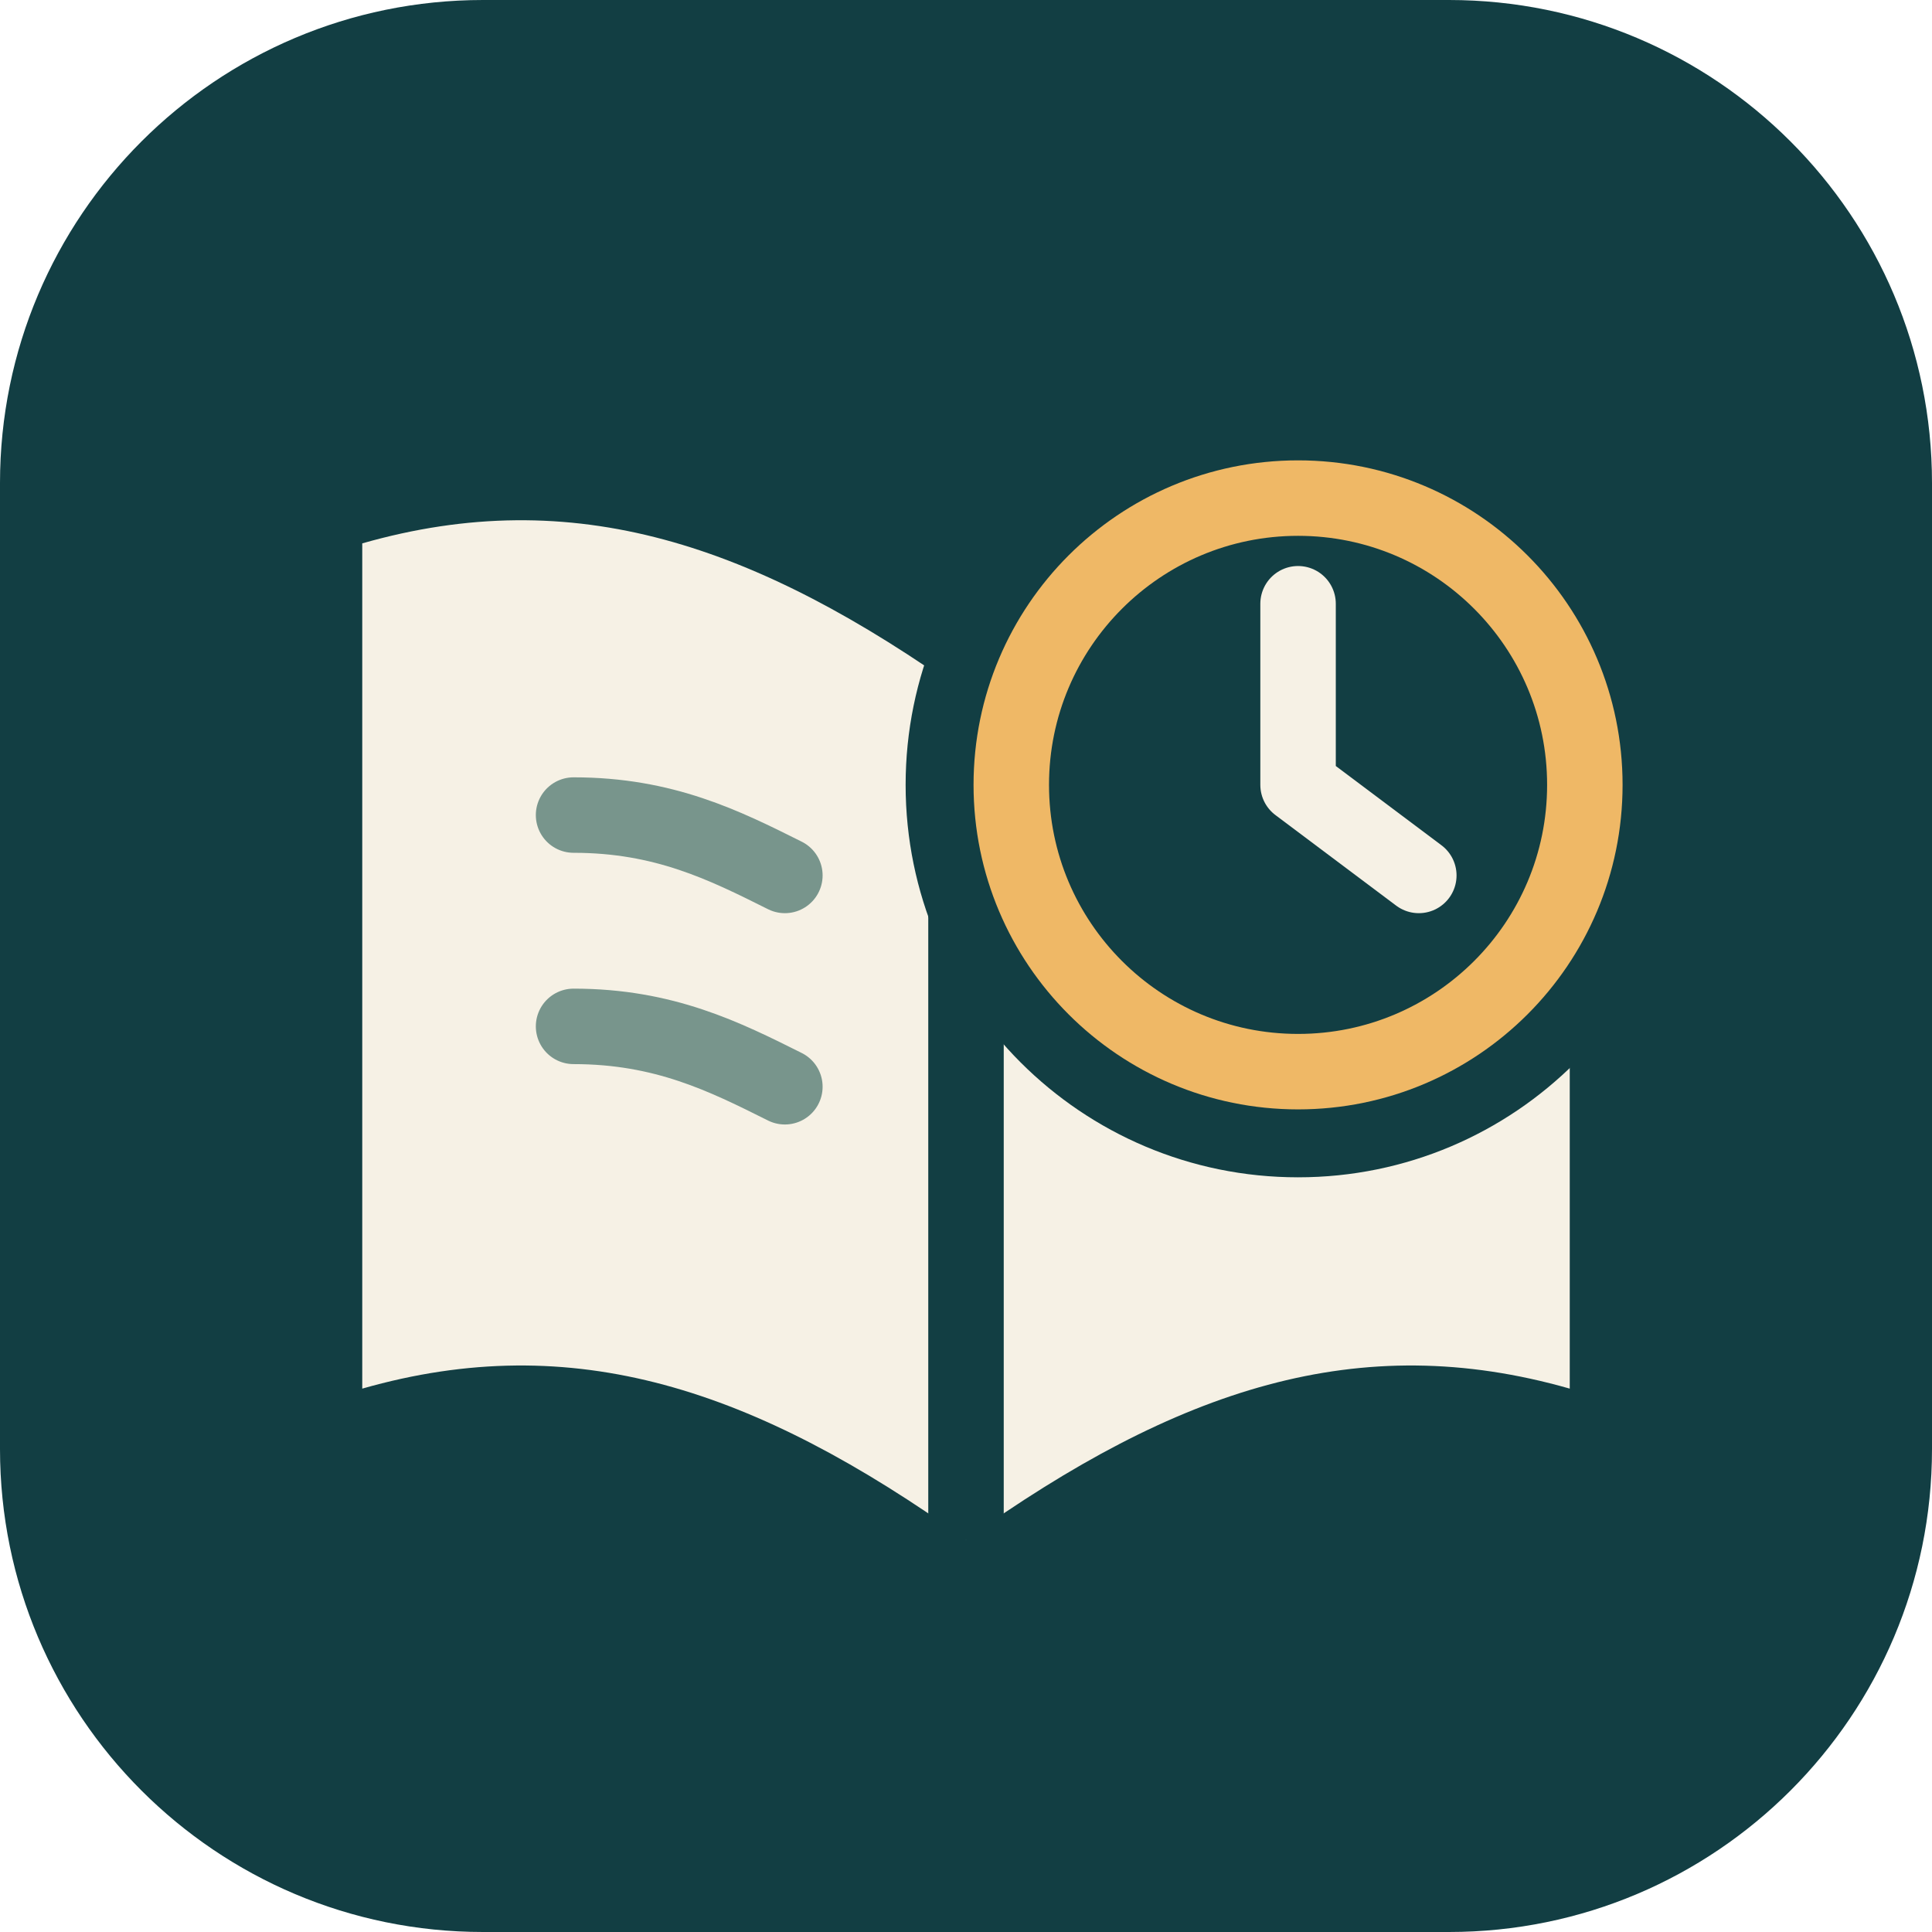
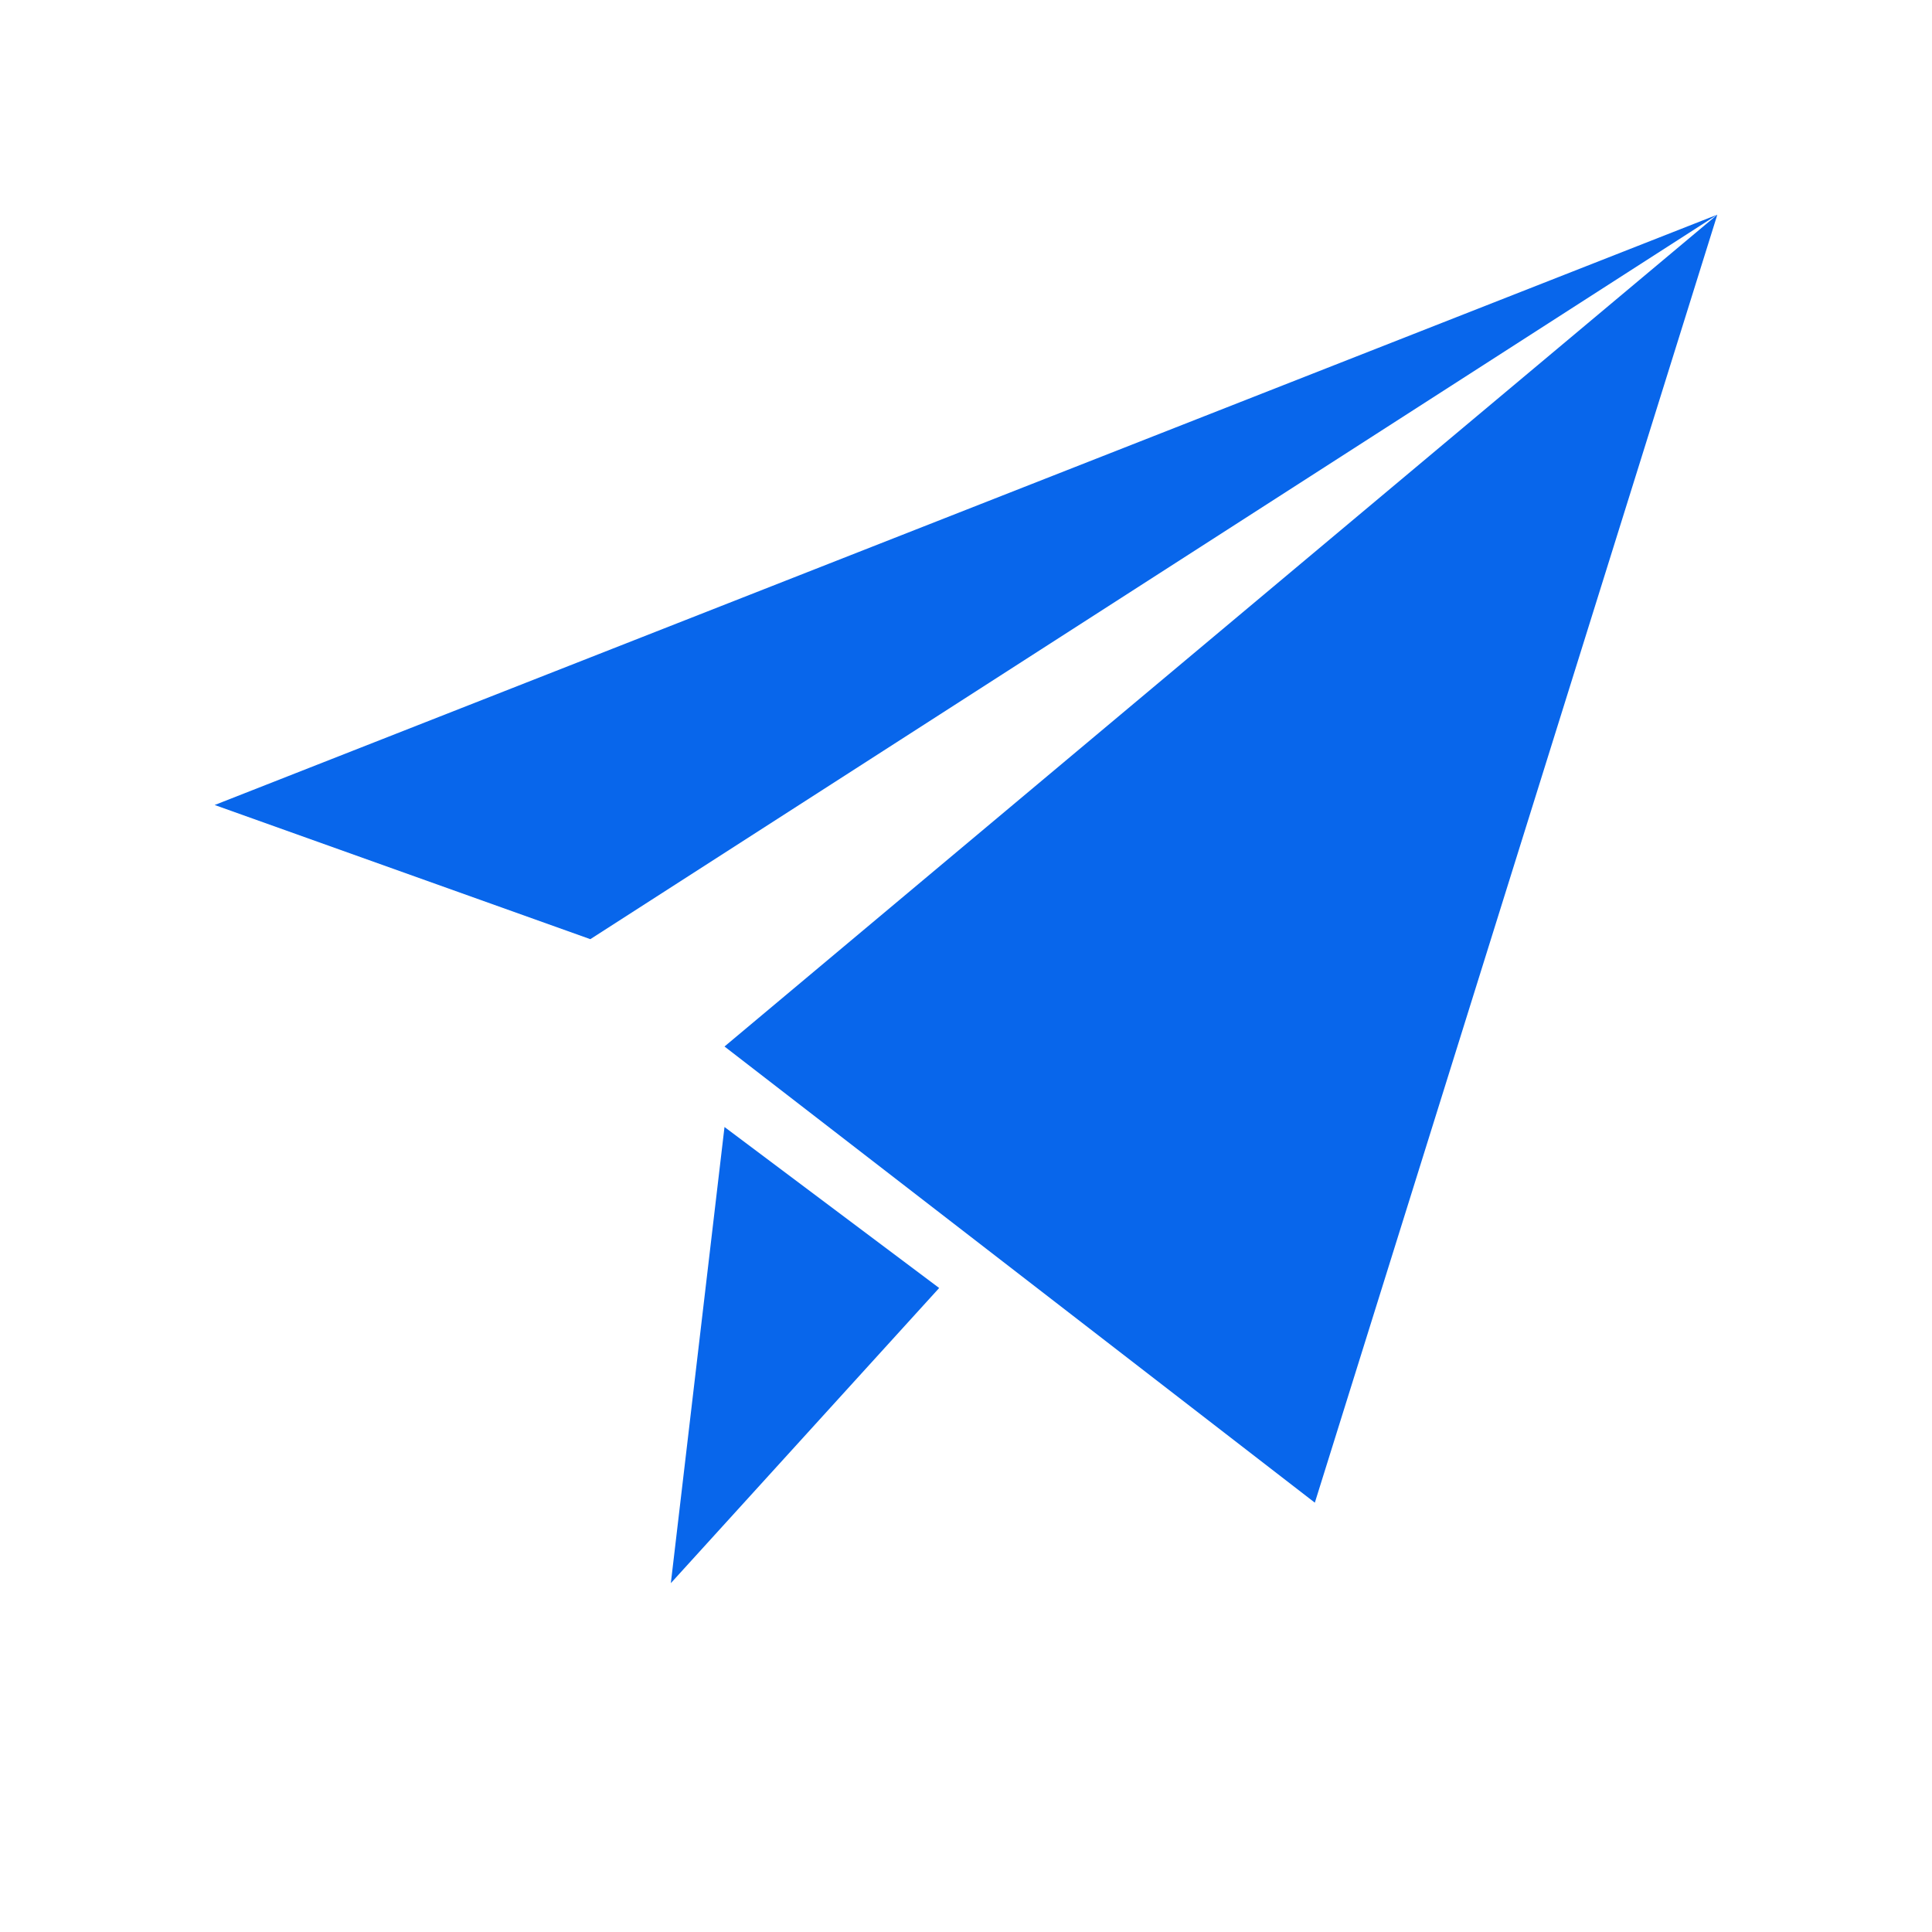
- <svg xmlns="http://www.w3.org/2000/svg" width="64" height="64" viewBox="0 0 64 64" fill="none">
-   <rect width="64" height="64" rx="16" fill="#123E43" />
-   <path d="M12 18C19 16 25 18 32 23C39 18 45 16 52 18V46C45 44 39 46 32 51C25 46 19 44 12 46V18Z" fill="#F6F1E5" />
-   <path d="M32 23V51" stroke="#123E43" stroke-width="2.5" />
-   <path d="M19 27C22 27 24 28 26 29M19 34C22 34 24 35 26 36" stroke="#78958C" stroke-width="2.5" stroke-linecap="round" />
-   <circle cx="43" cy="26" r="13" fill="#123E43" />
-   <circle cx="43" cy="26" r="9.5" stroke="#EFB866" stroke-width="2.5" />
-   <path d="M43 20V26L47 29" stroke="#F6F1E5" stroke-width="2.5" stroke-linecap="round" stroke-linejoin="round" />
+ <svg xmlns="http://www.w3.org/2000/svg" width="64" height="64" viewBox="-4 -4 72 72" fill="none">
+   <g fill="#0866EB">
+     <path d="M4 26L60 4L18 31Z" />
+     <path d="M60 4L45 52L23 35Z" />
+     <path d="M23 38L31 44L21 55Z" />
+   </g>
</svg>
